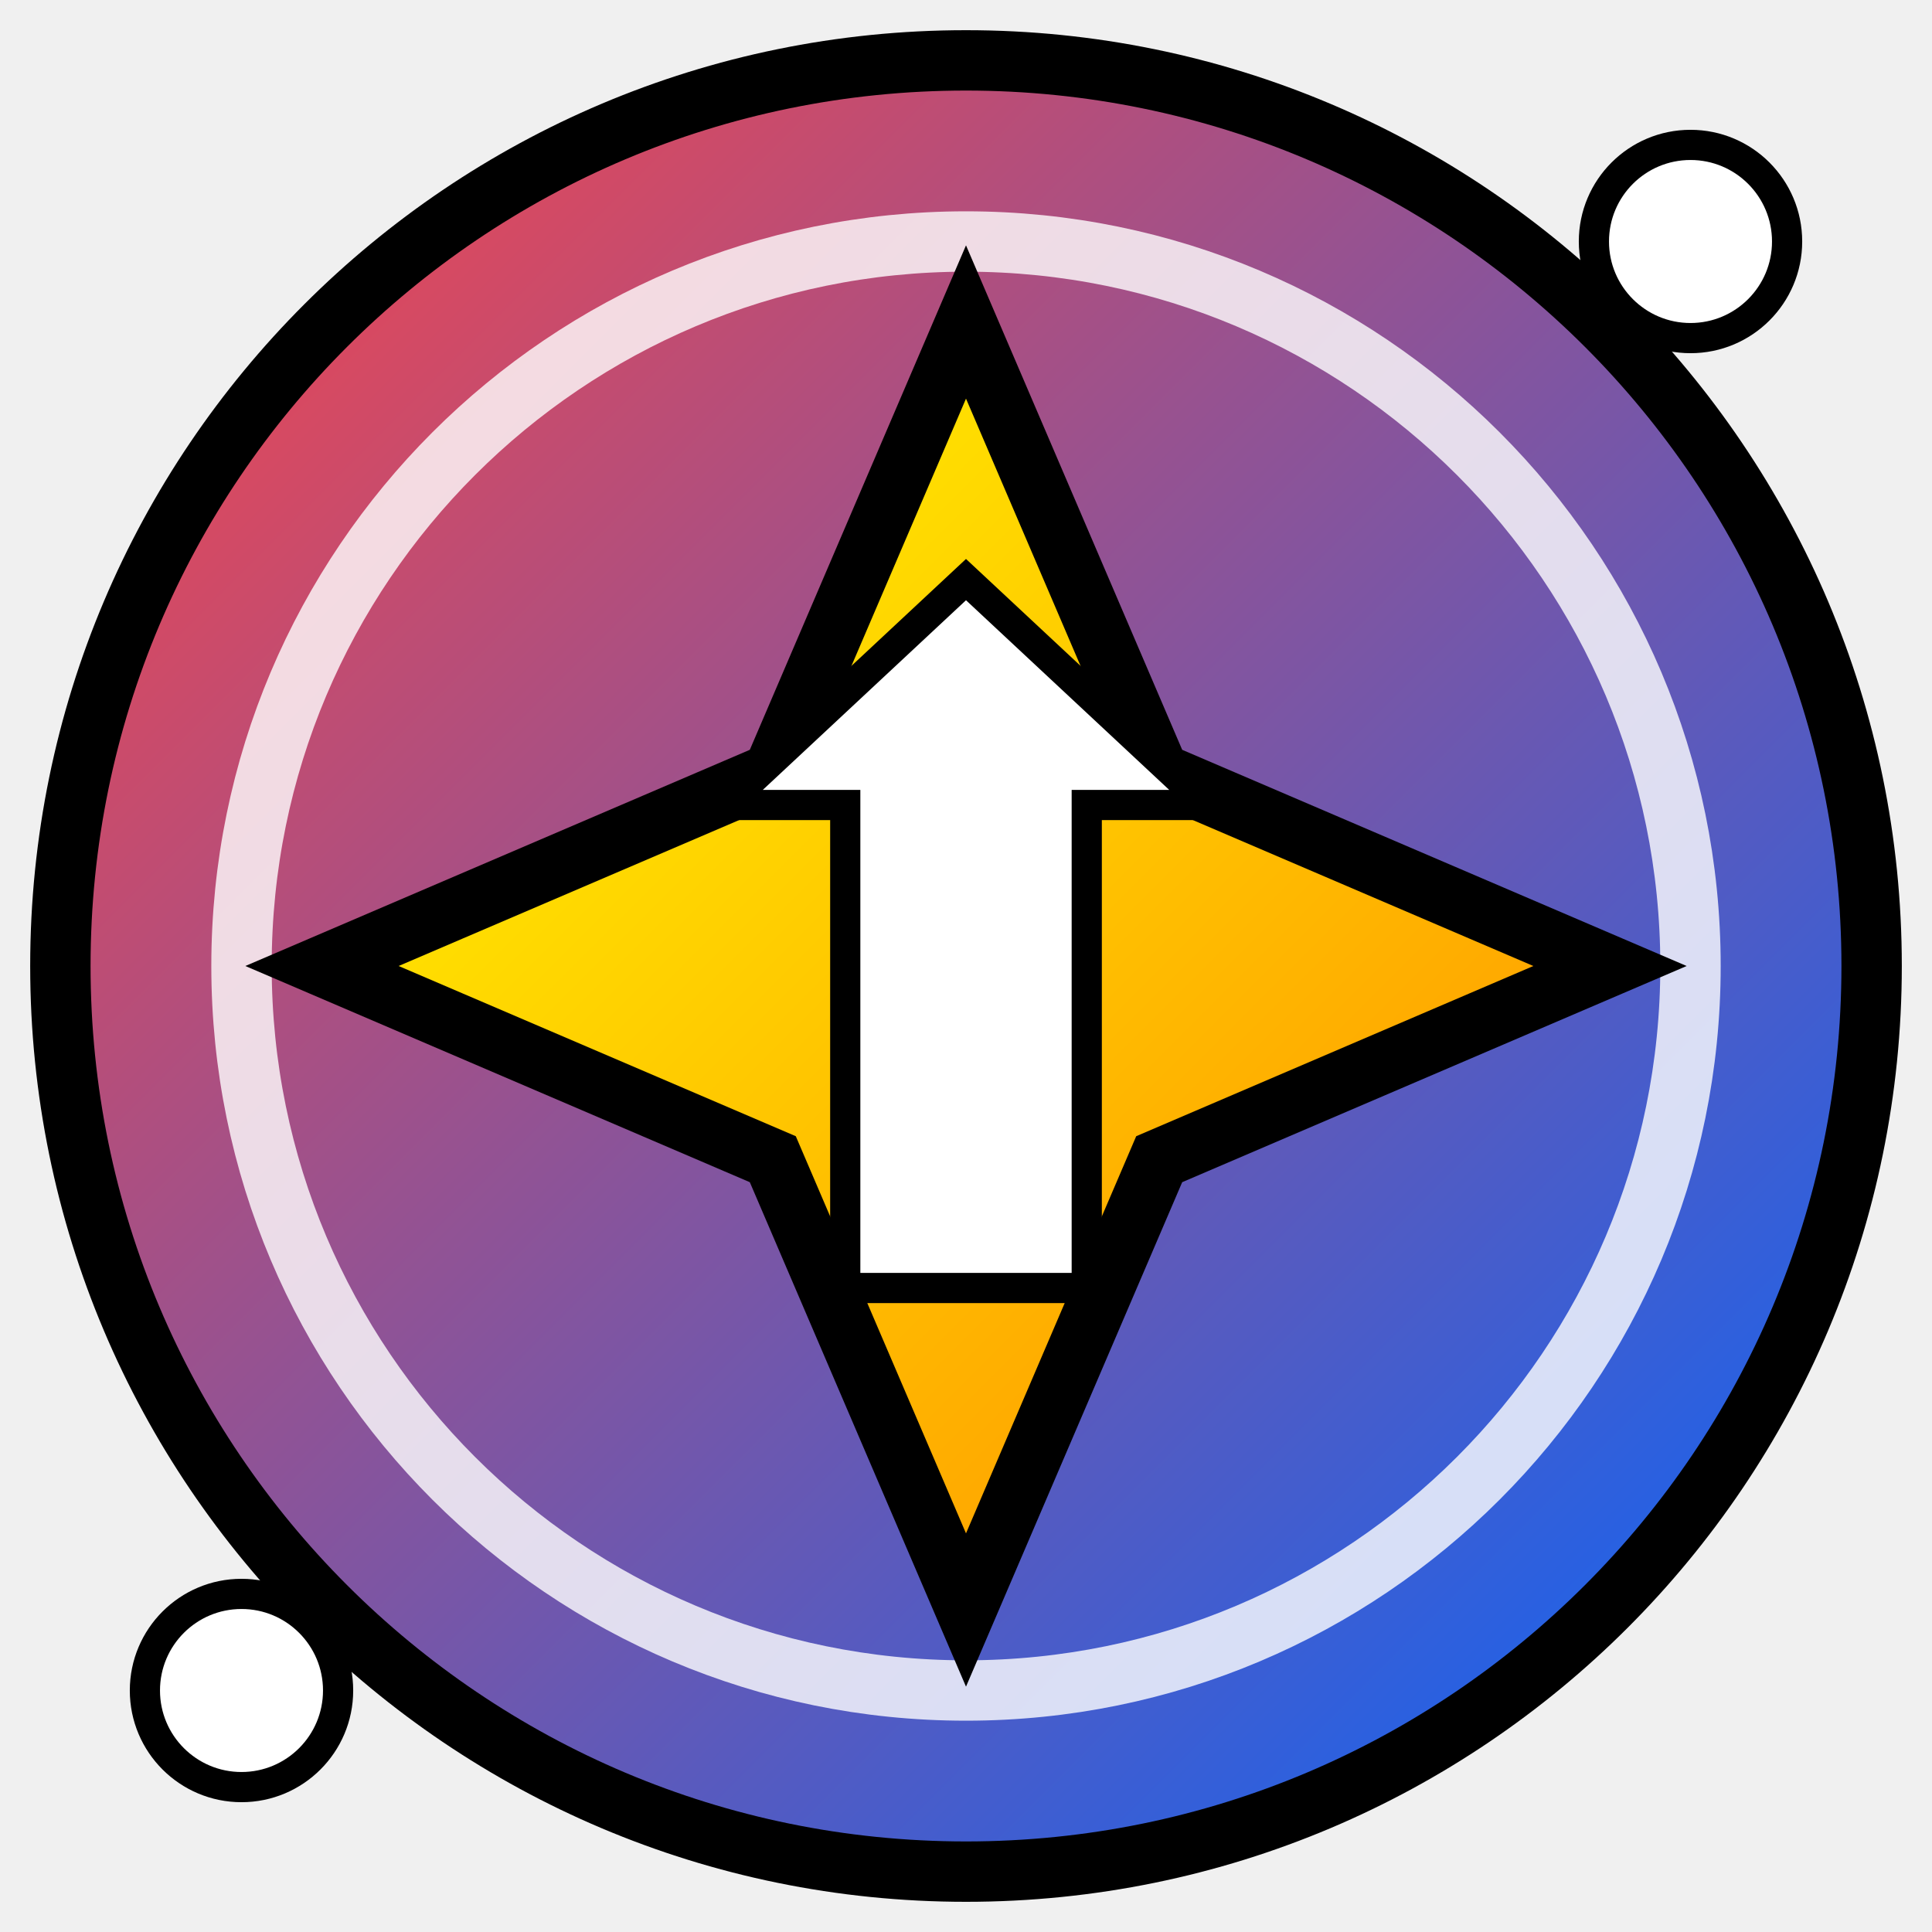
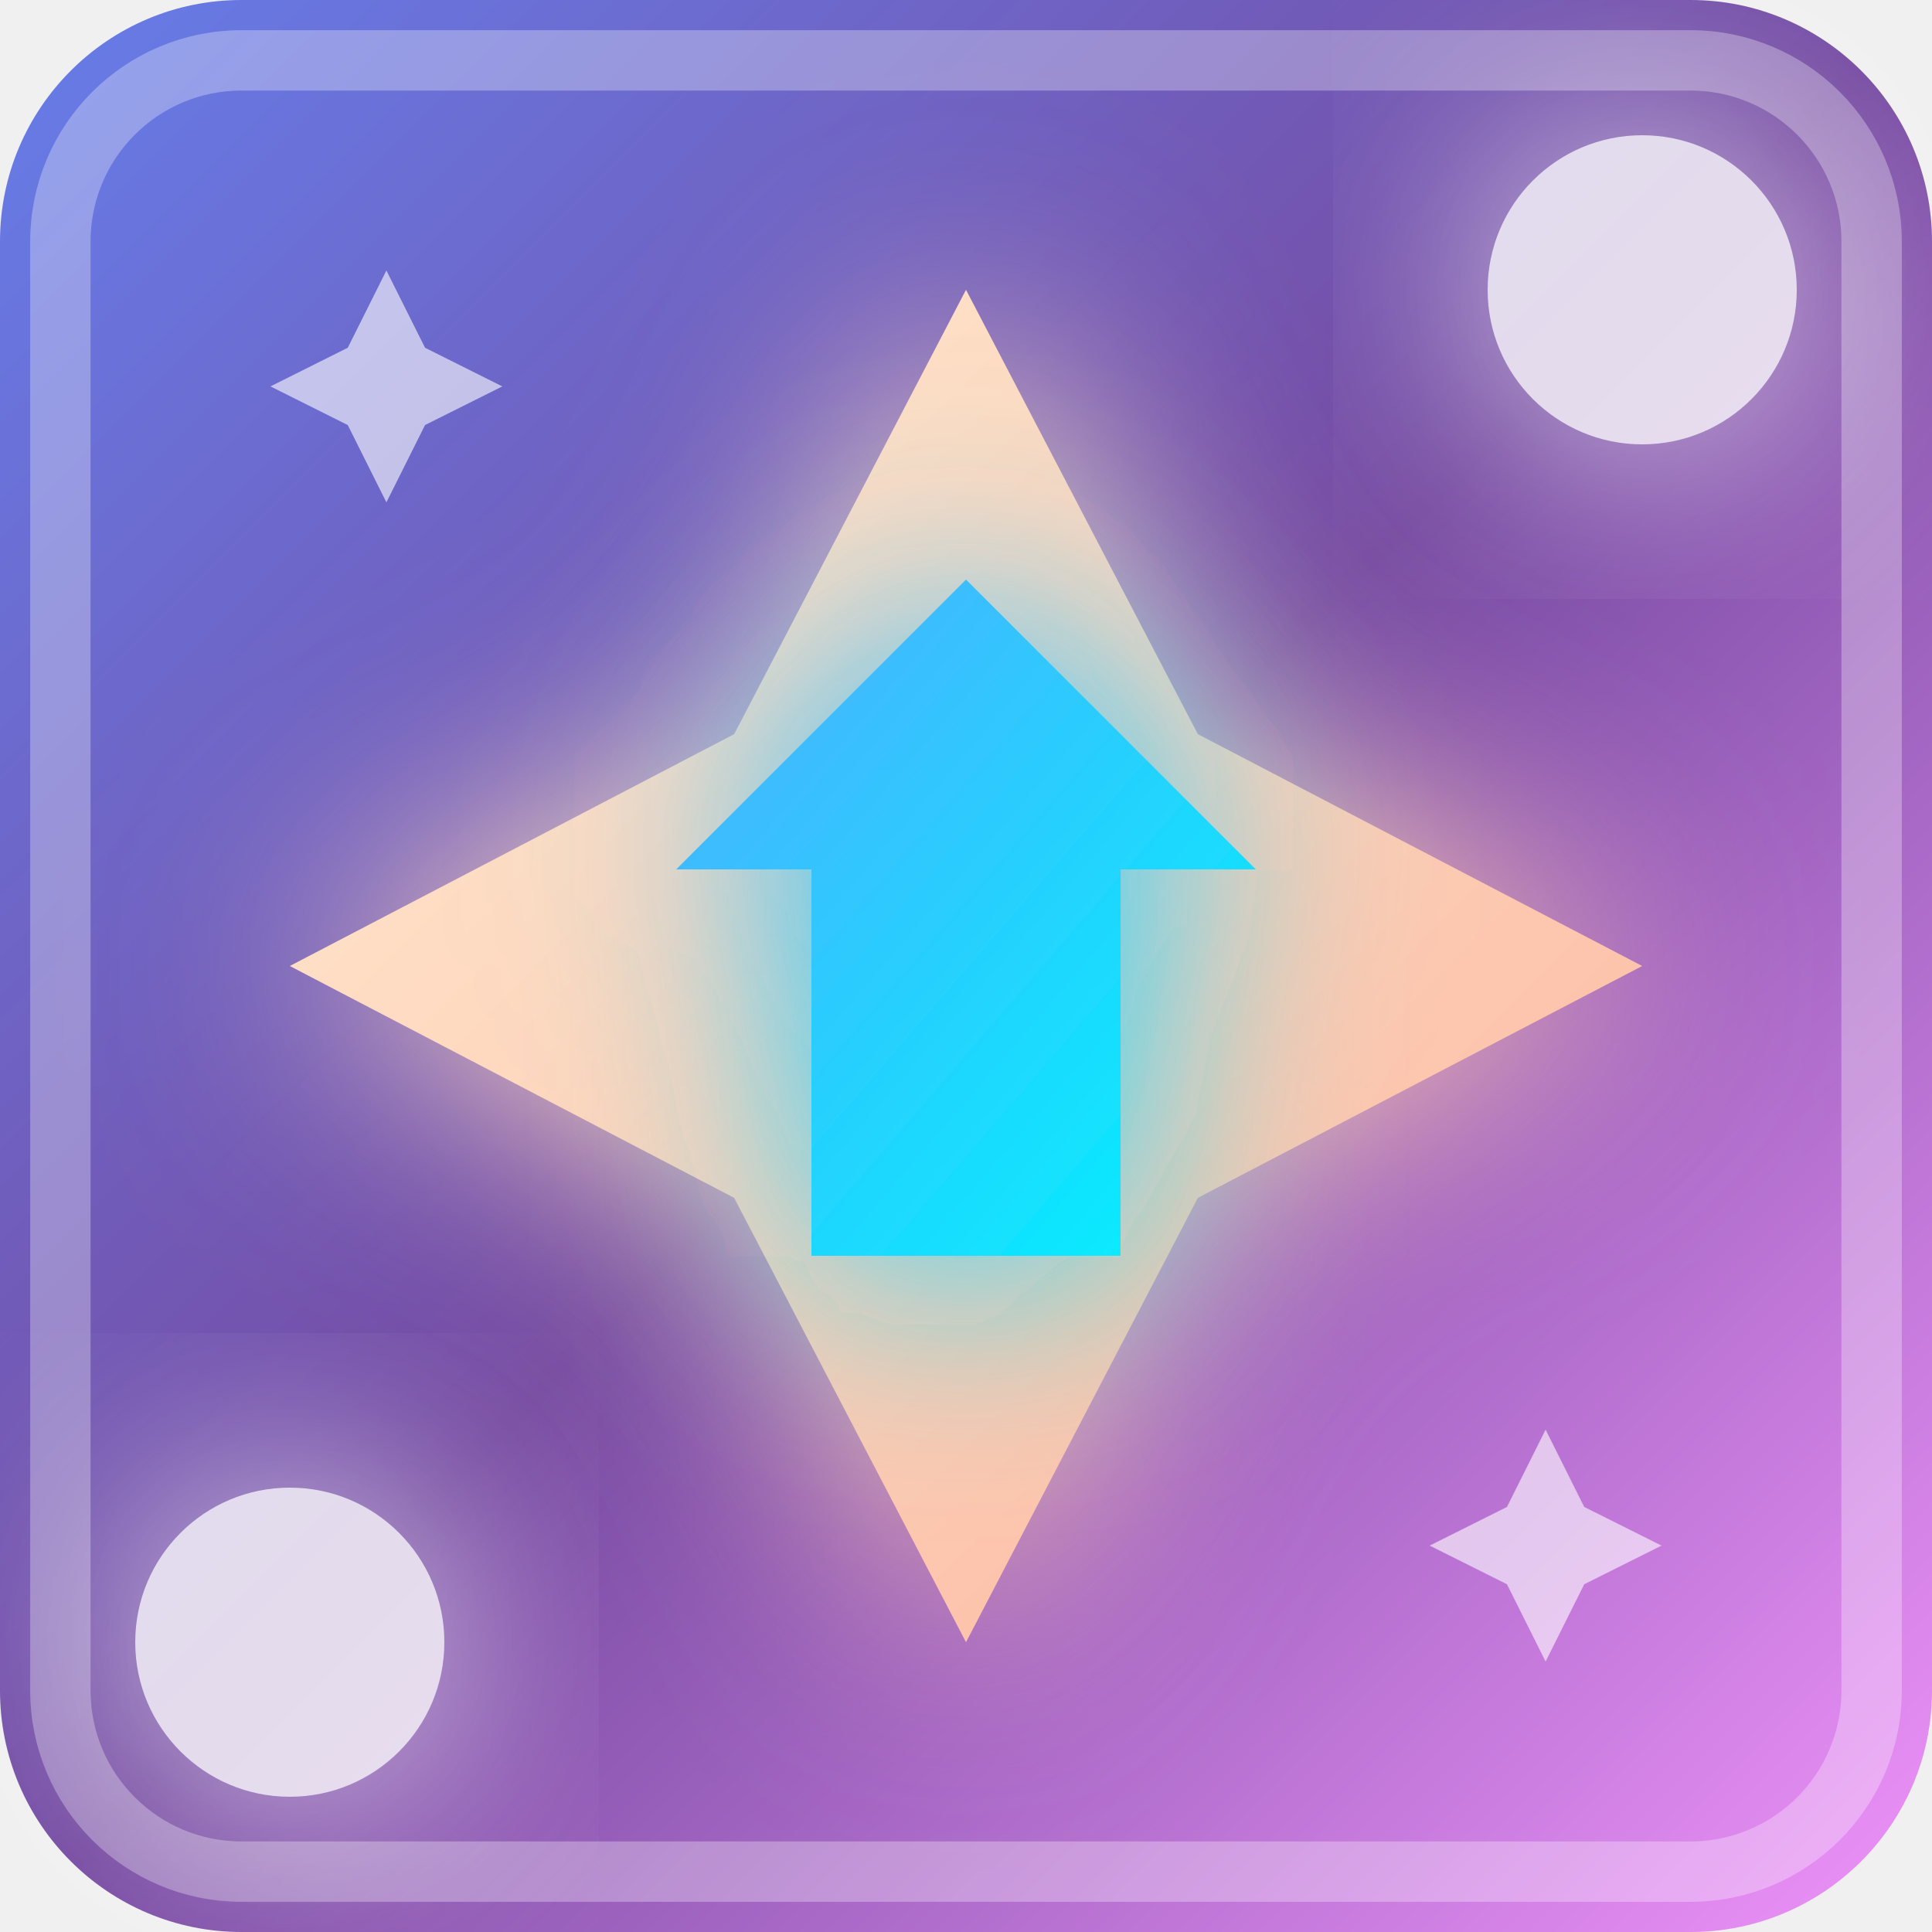
<svg xmlns="http://www.w3.org/2000/svg" width="32" height="32" viewBox="0 0 32 32">
  <defs>
    <linearGradient id="bgGrad32" x1="0%" y1="0%" x2="100%" y2="100%">
-       <stop offset="0%" style="stop-color:#FF4444;stop-opacity:1" />
-       <stop offset="100%" style="stop-color:#0066FF;stop-opacity:1" />
+       <stop offset="0%" style="stop-color:#667eea;stop-opacity:1" />
+       <stop offset="50%" style="stop-color:#764ba2;stop-opacity:1" />
+       <stop offset="100%" style="stop-color:#f093fb;stop-opacity:1" />
    </linearGradient>
    <linearGradient id="starGrad32" x1="0%" y1="0%" x2="100%" y2="100%">
-       <stop offset="0%" style="stop-color:#FFFF00;stop-opacity:1" />
-       <stop offset="100%" style="stop-color:#FF8800;stop-opacity:1" />
+       <stop offset="0%" style="stop-color:#ffecd2;stop-opacity:1" />
+       <stop offset="100%" style="stop-color:#fcb69f;stop-opacity:1" />
    </linearGradient>
+     <linearGradient id="arrowGrad32" x1="0%" y1="0%" x2="100%" y2="100%">
+       <stop offset="0%" style="stop-color:#4facfe;stop-opacity:1" />
+       <stop offset="100%" style="stop-color:#00f2fe;stop-opacity:1" />
+     </linearGradient>
+     <filter id="glow32" x="-50%" y="-50%" width="200%" height="200%">
+       <feGaussianBlur stdDeviation="2" result="coloredBlur" />
+       <feMerge>
+         <feMergeNode in="coloredBlur" />
+         <feMergeNode in="SourceGraphic" />
+       </feMerge>
+     </filter>
  </defs>
-   <circle cx="16" cy="16" r="15" fill="url(#bgGrad32)" stroke="#000000" stroke-width="1" />
-   <circle cx="16" cy="16" r="12" fill="none" stroke="white" stroke-width="1" opacity="0.8" />
+   <rect x="0" y="0" width="32" height="32" fill="url(#bgGrad32)" rx="4" />
  <g transform="translate(16, 16)">
-     <path d="M0,-10.667 L3.2,-3.2 L10.667,0 L3.2,3.2 L0,10.667 L-3.2,3.2 L-10.667,0 L-3.2,-3.2 Z" fill="url(#starGrad32)" stroke="#000000" stroke-width="1" />
+     <path d="M0,-11.2 L3.84,-3.84 L11.2,0 L3.84,3.84 L0,11.2 L-3.84,3.84 L-11.2,0 L-3.84,-3.84 Z" fill="url(#starGrad32)" filter="url(#glow32)" />
  </g>
  <g transform="translate(16, 16)">
-     <path d="M0,-6.4 L4,-2.667 L2,-2.667 L2,5.333 L-2,5.333 L-2,-2.667 L-4,-2.667 Z" fill="white" stroke="#000000" stroke-width="0.5" />
+     <path d="M0,-6.4 L4.8,-1.6 L2.56,-1.6 L2.56,4.8 L-2.56,4.8 L-2.56,-1.6 L-4.8,-1.6 Z" fill="url(#arrowGrad32)" filter="url(#glow32)" />
  </g>
-   <circle cx="28" cy="4" r="1.6" fill="white" stroke="#000000" stroke-width="0.5" />
-   <circle cx="4" cy="28" r="1.6" fill="white" stroke="#000000" stroke-width="0.5" />
+   <circle cx="27.2" cy="4.8" r="2.56" fill="white" opacity="0.8" filter="url(#glow32)" />
+   <circle cx="4.8" cy="27.2" r="2.56" fill="white" opacity="0.8" filter="url(#glow32)" />
+   <g transform="translate(6.4, 6.4)">
+     <path d="M0,-1.92 L0.64,-0.64 L1.92,0 L0.64,0.64 L0,1.92 L-0.64,0.64 L-1.92,0 L-0.64,-0.64 Z" fill="white" opacity="0.6" />
+   </g>
+   <g transform="translate(25.6, 25.6)">
+     <path d="M0,-1.92 L0.64,-0.64 L1.92,0 L0.64,0.64 L0,1.92 L-0.64,0.64 L-1.92,0 L-0.64,-0.64 Z" fill="white" opacity="0.6" />
+   </g>
+   <rect x="1" y="1" width="30" height="30" fill="none" stroke="rgba(255,255,255,0.3)" stroke-width="1" rx="3" />
</svg>
